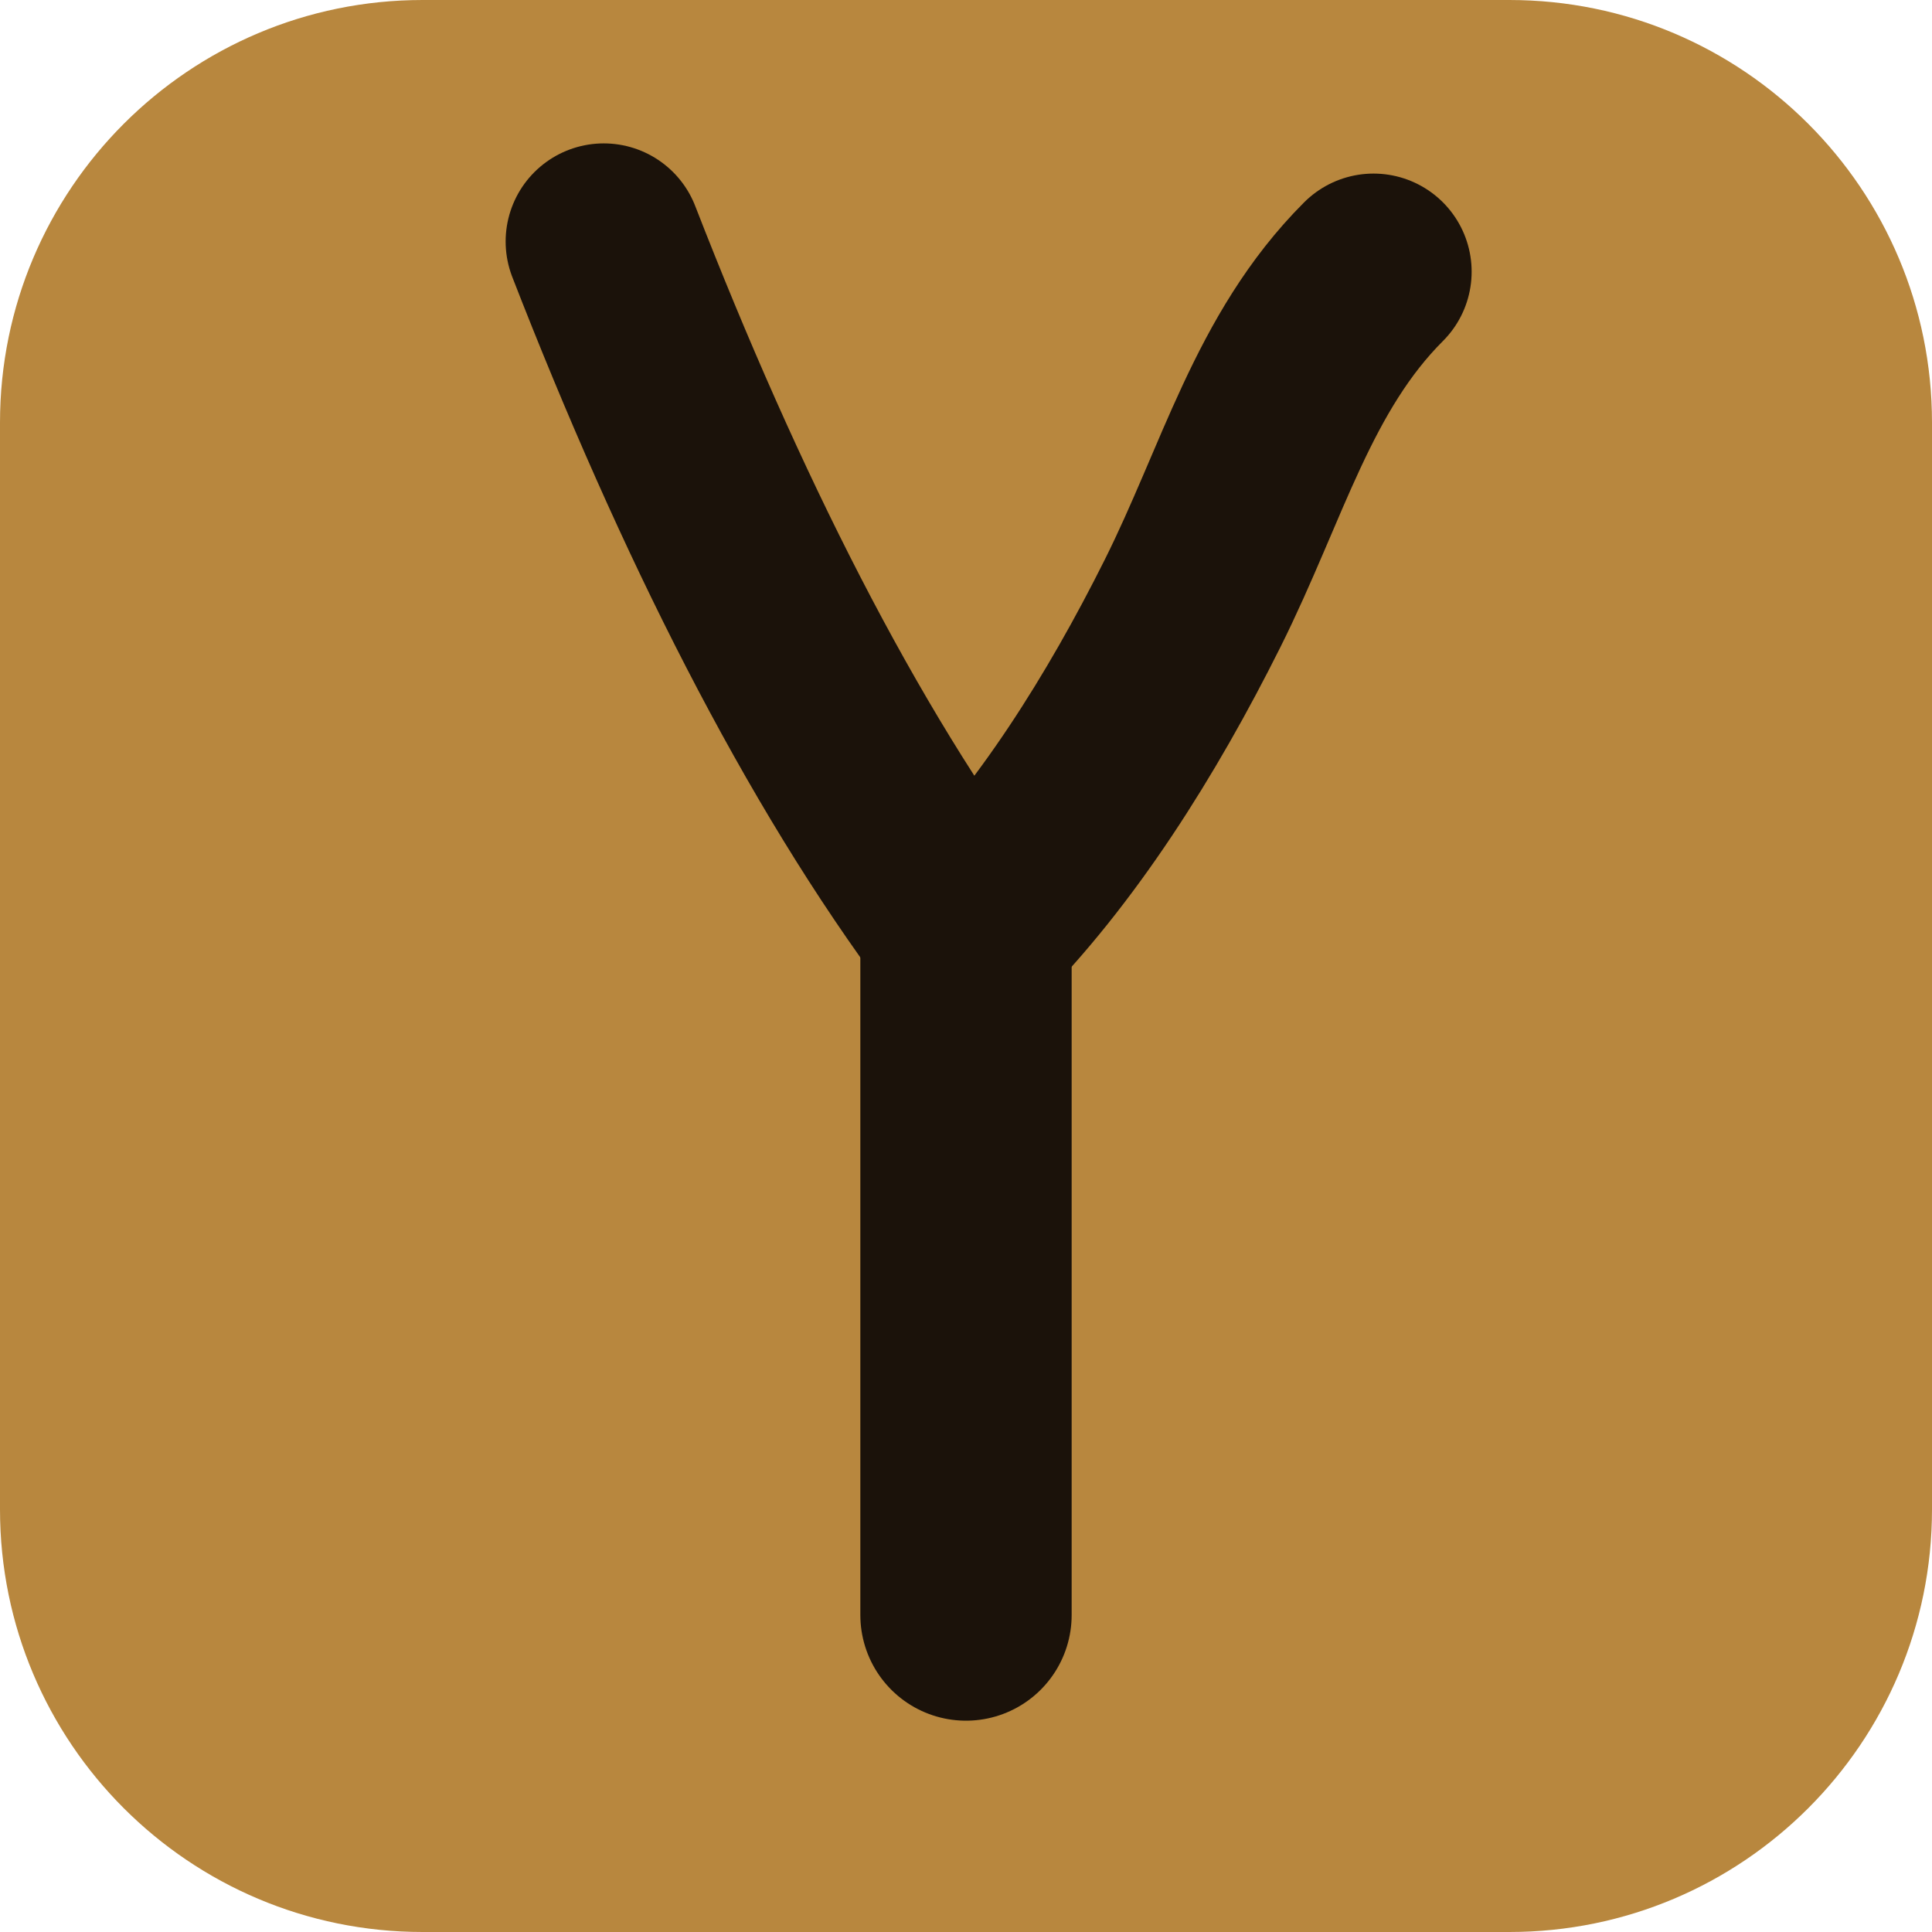
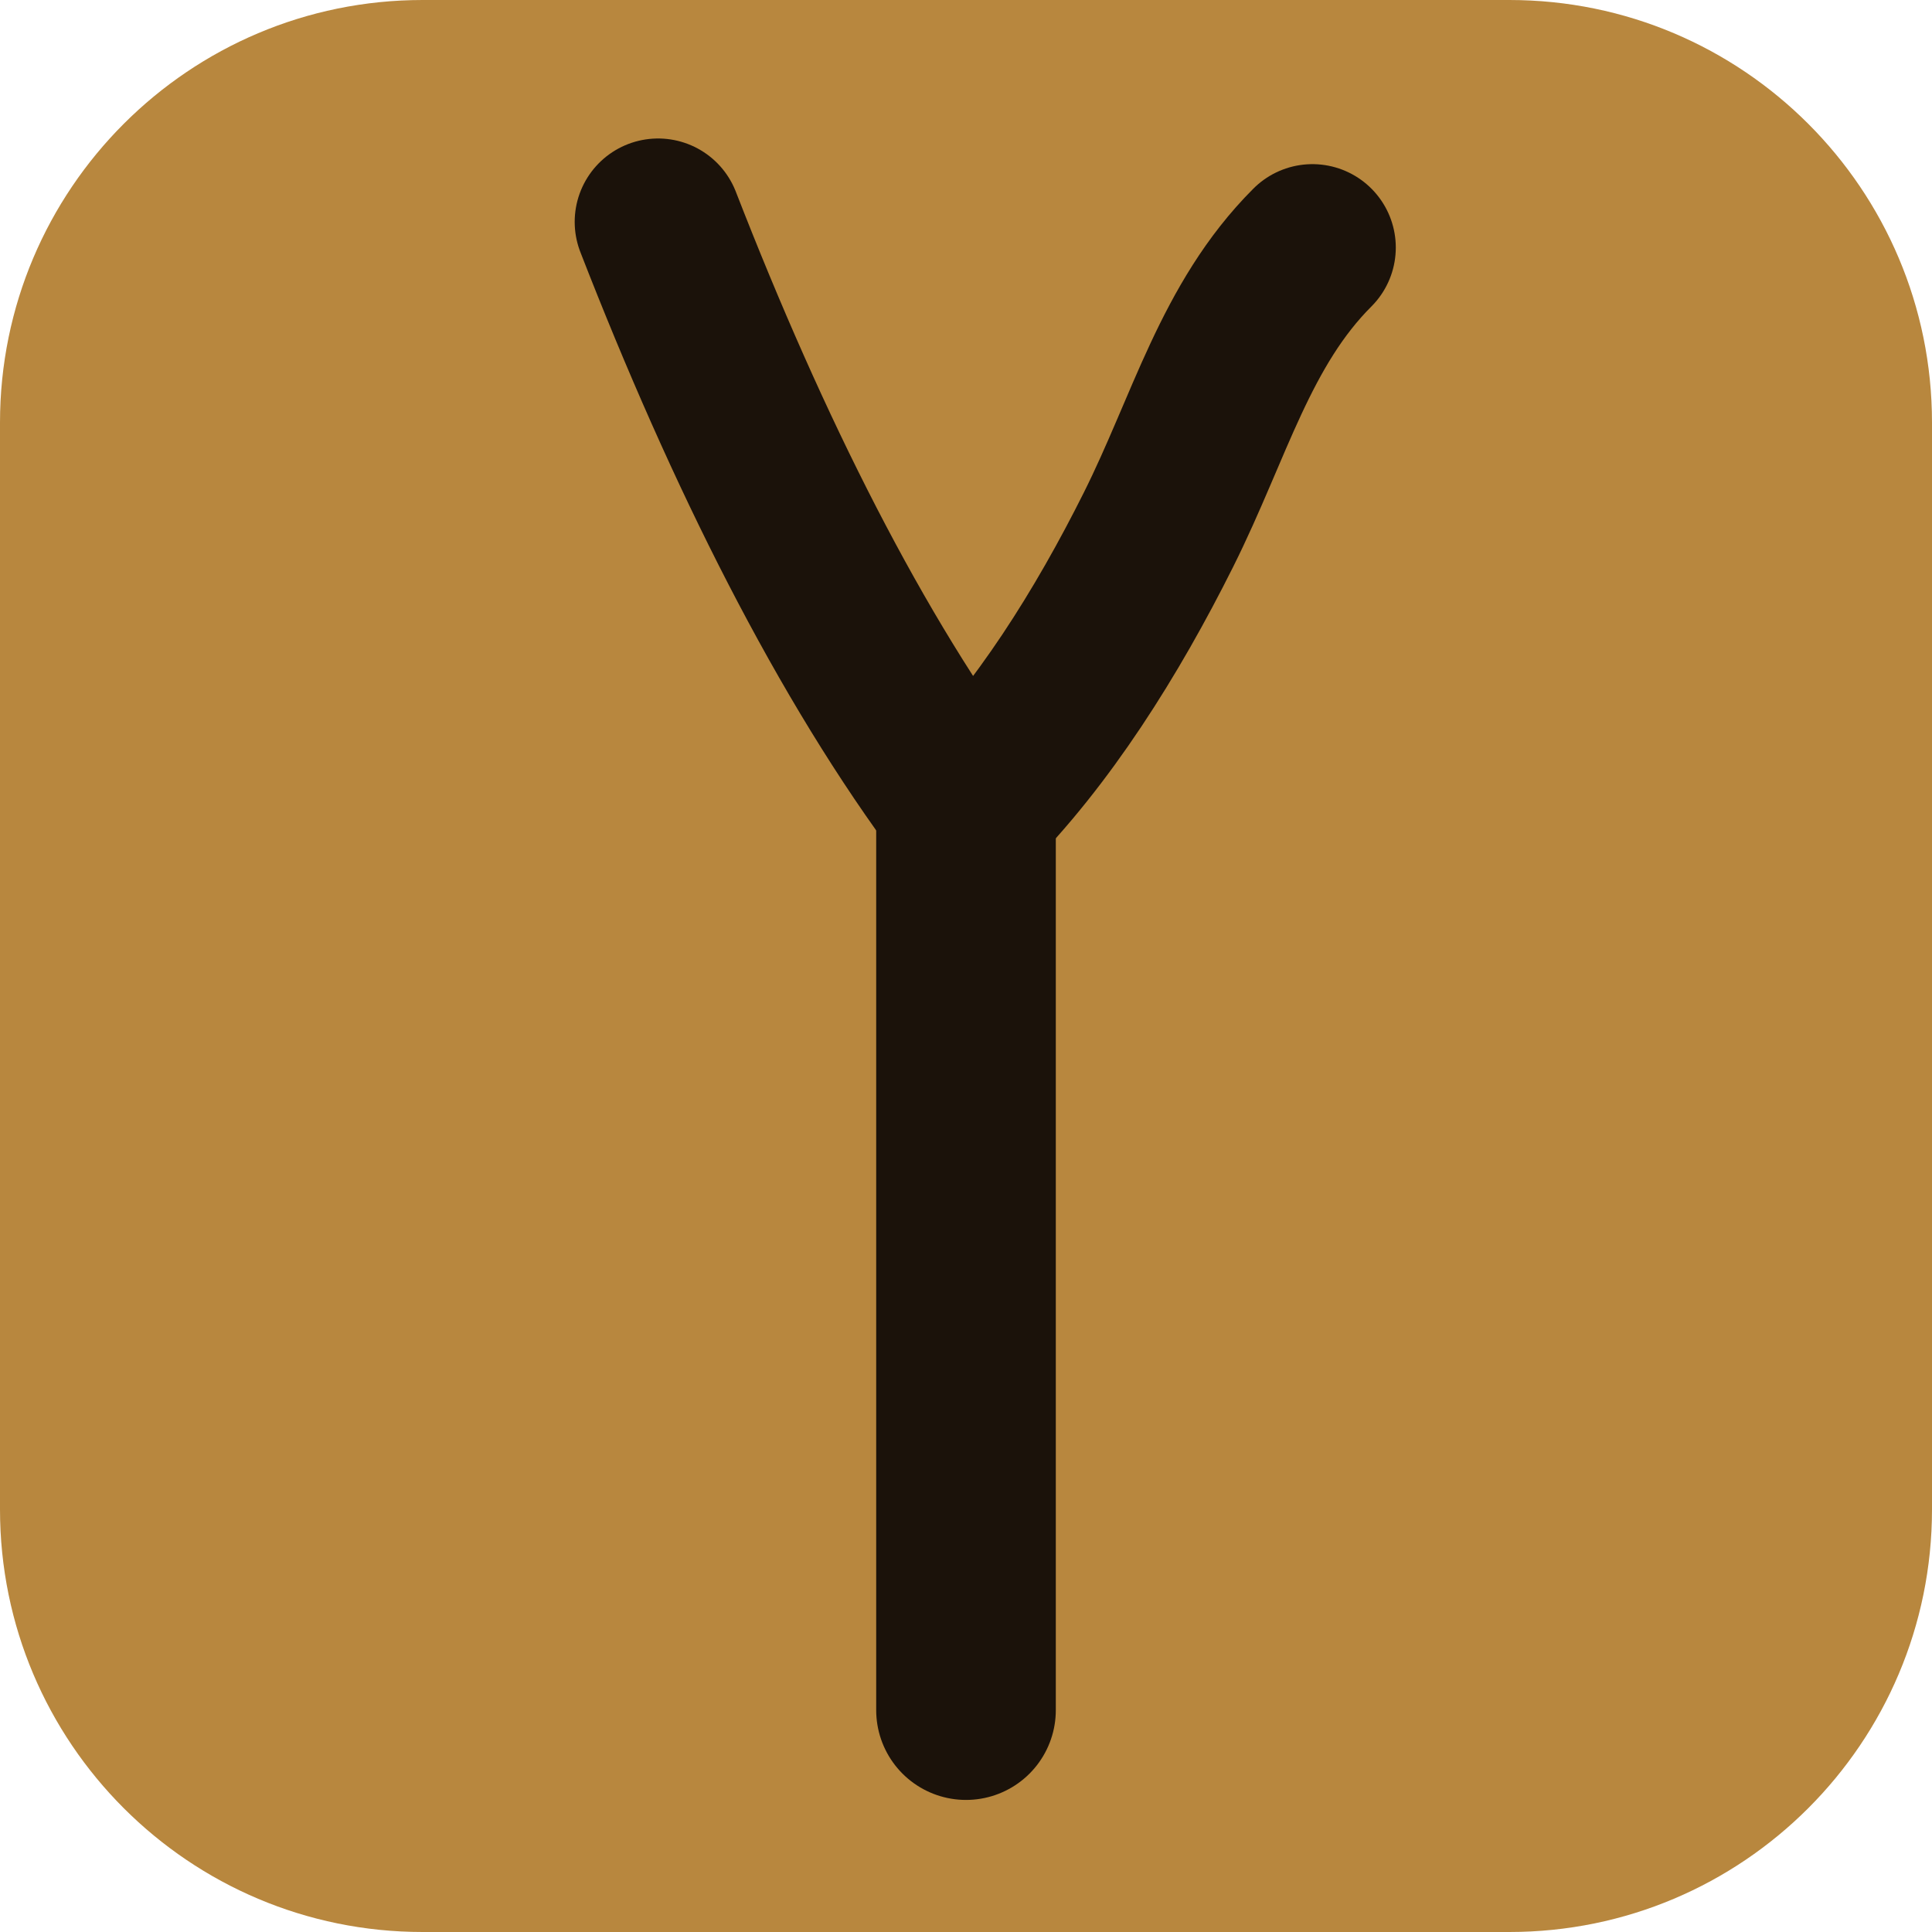
<svg xmlns="http://www.w3.org/2000/svg" viewBox="0 0 256 256">
  <rect width="256" height="256" rx="56" fill="#B8873E" />
-   <g transform="translate(28 8) scale(2)">
+   <g transform="translate(43 9) scale(1.7)">
    <path d="M26 12 C33 30 41 46 50 58" stroke="#1B120A" stroke-width="13" stroke-linecap="round" fill="none" />
    <path d="M77 14 C71 20 69 28 65 36 C61 44 56 52 50 58" stroke="#1B120A" stroke-width="13" stroke-linecap="round" fill="none" />
-     <path d="M50 58 L50 103" stroke="#1B120A" stroke-width="14" stroke-linecap="round" fill="none" />
+     <path d="M50 58 L50 128" stroke="#1B120A" stroke-width="14" stroke-linecap="round" fill="none" />
    <circle cx="50" cy="58" r="6.5" fill="#1B120A" />
  </g>
</svg>
